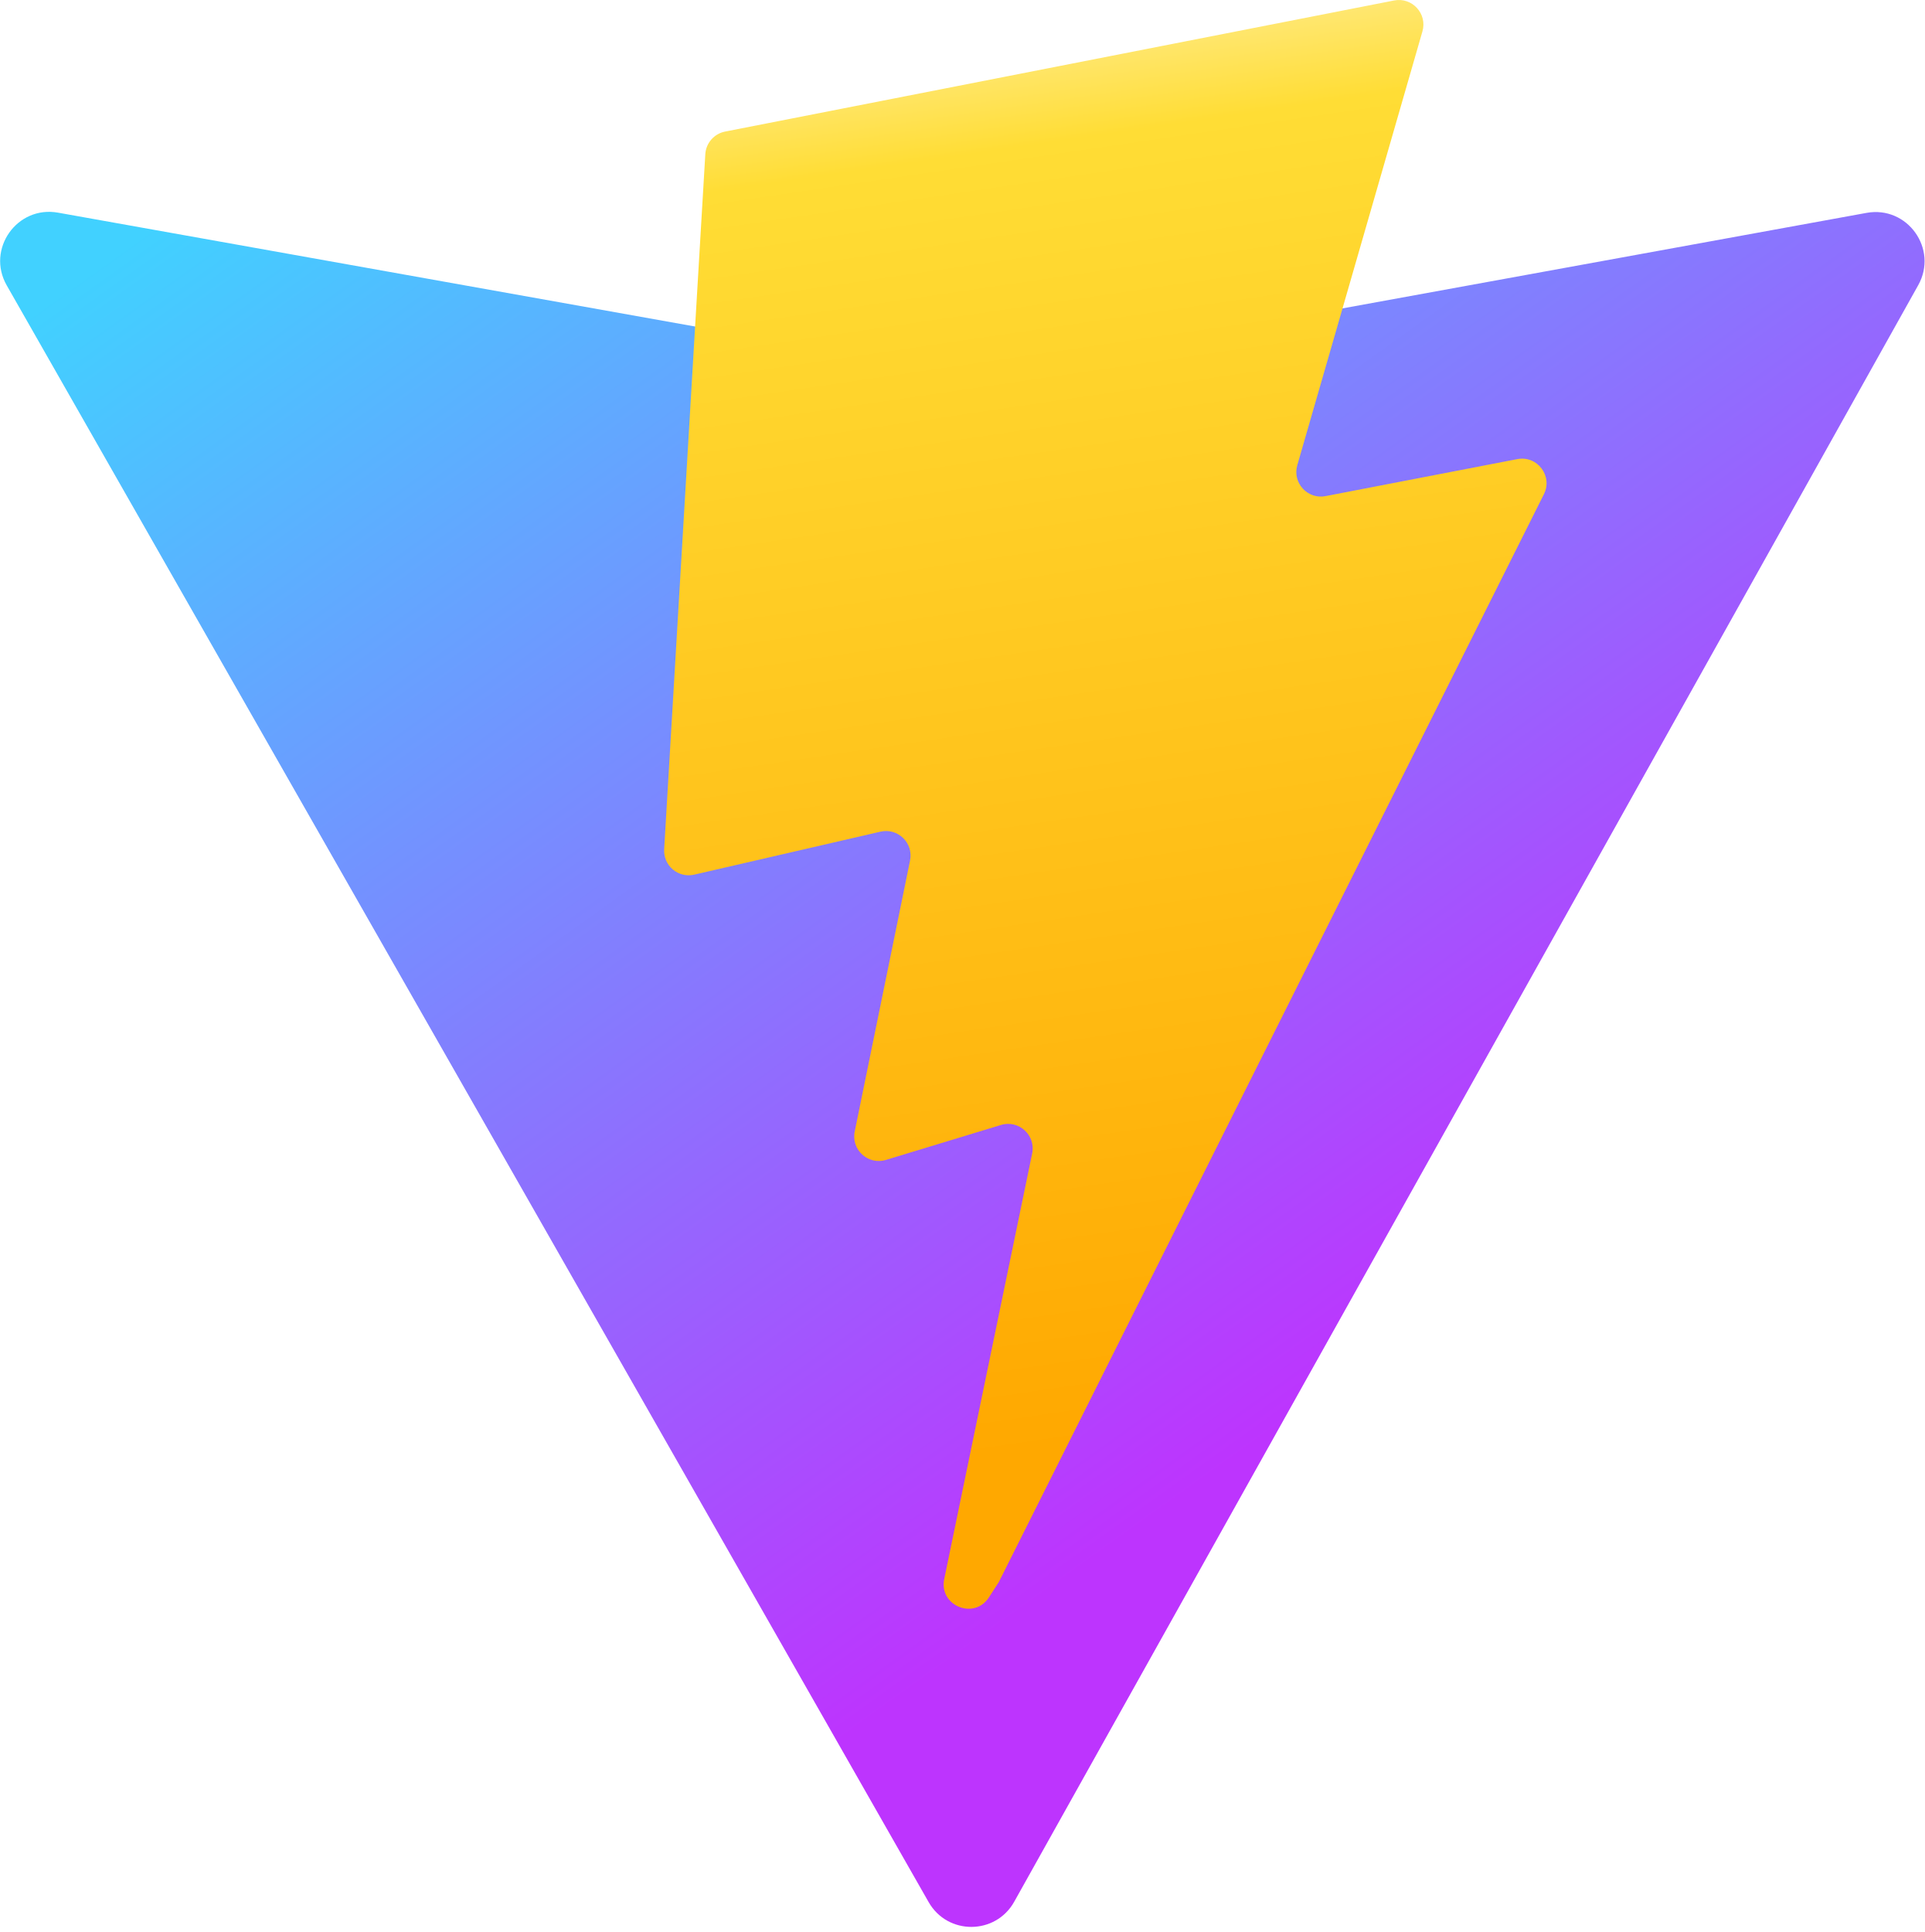
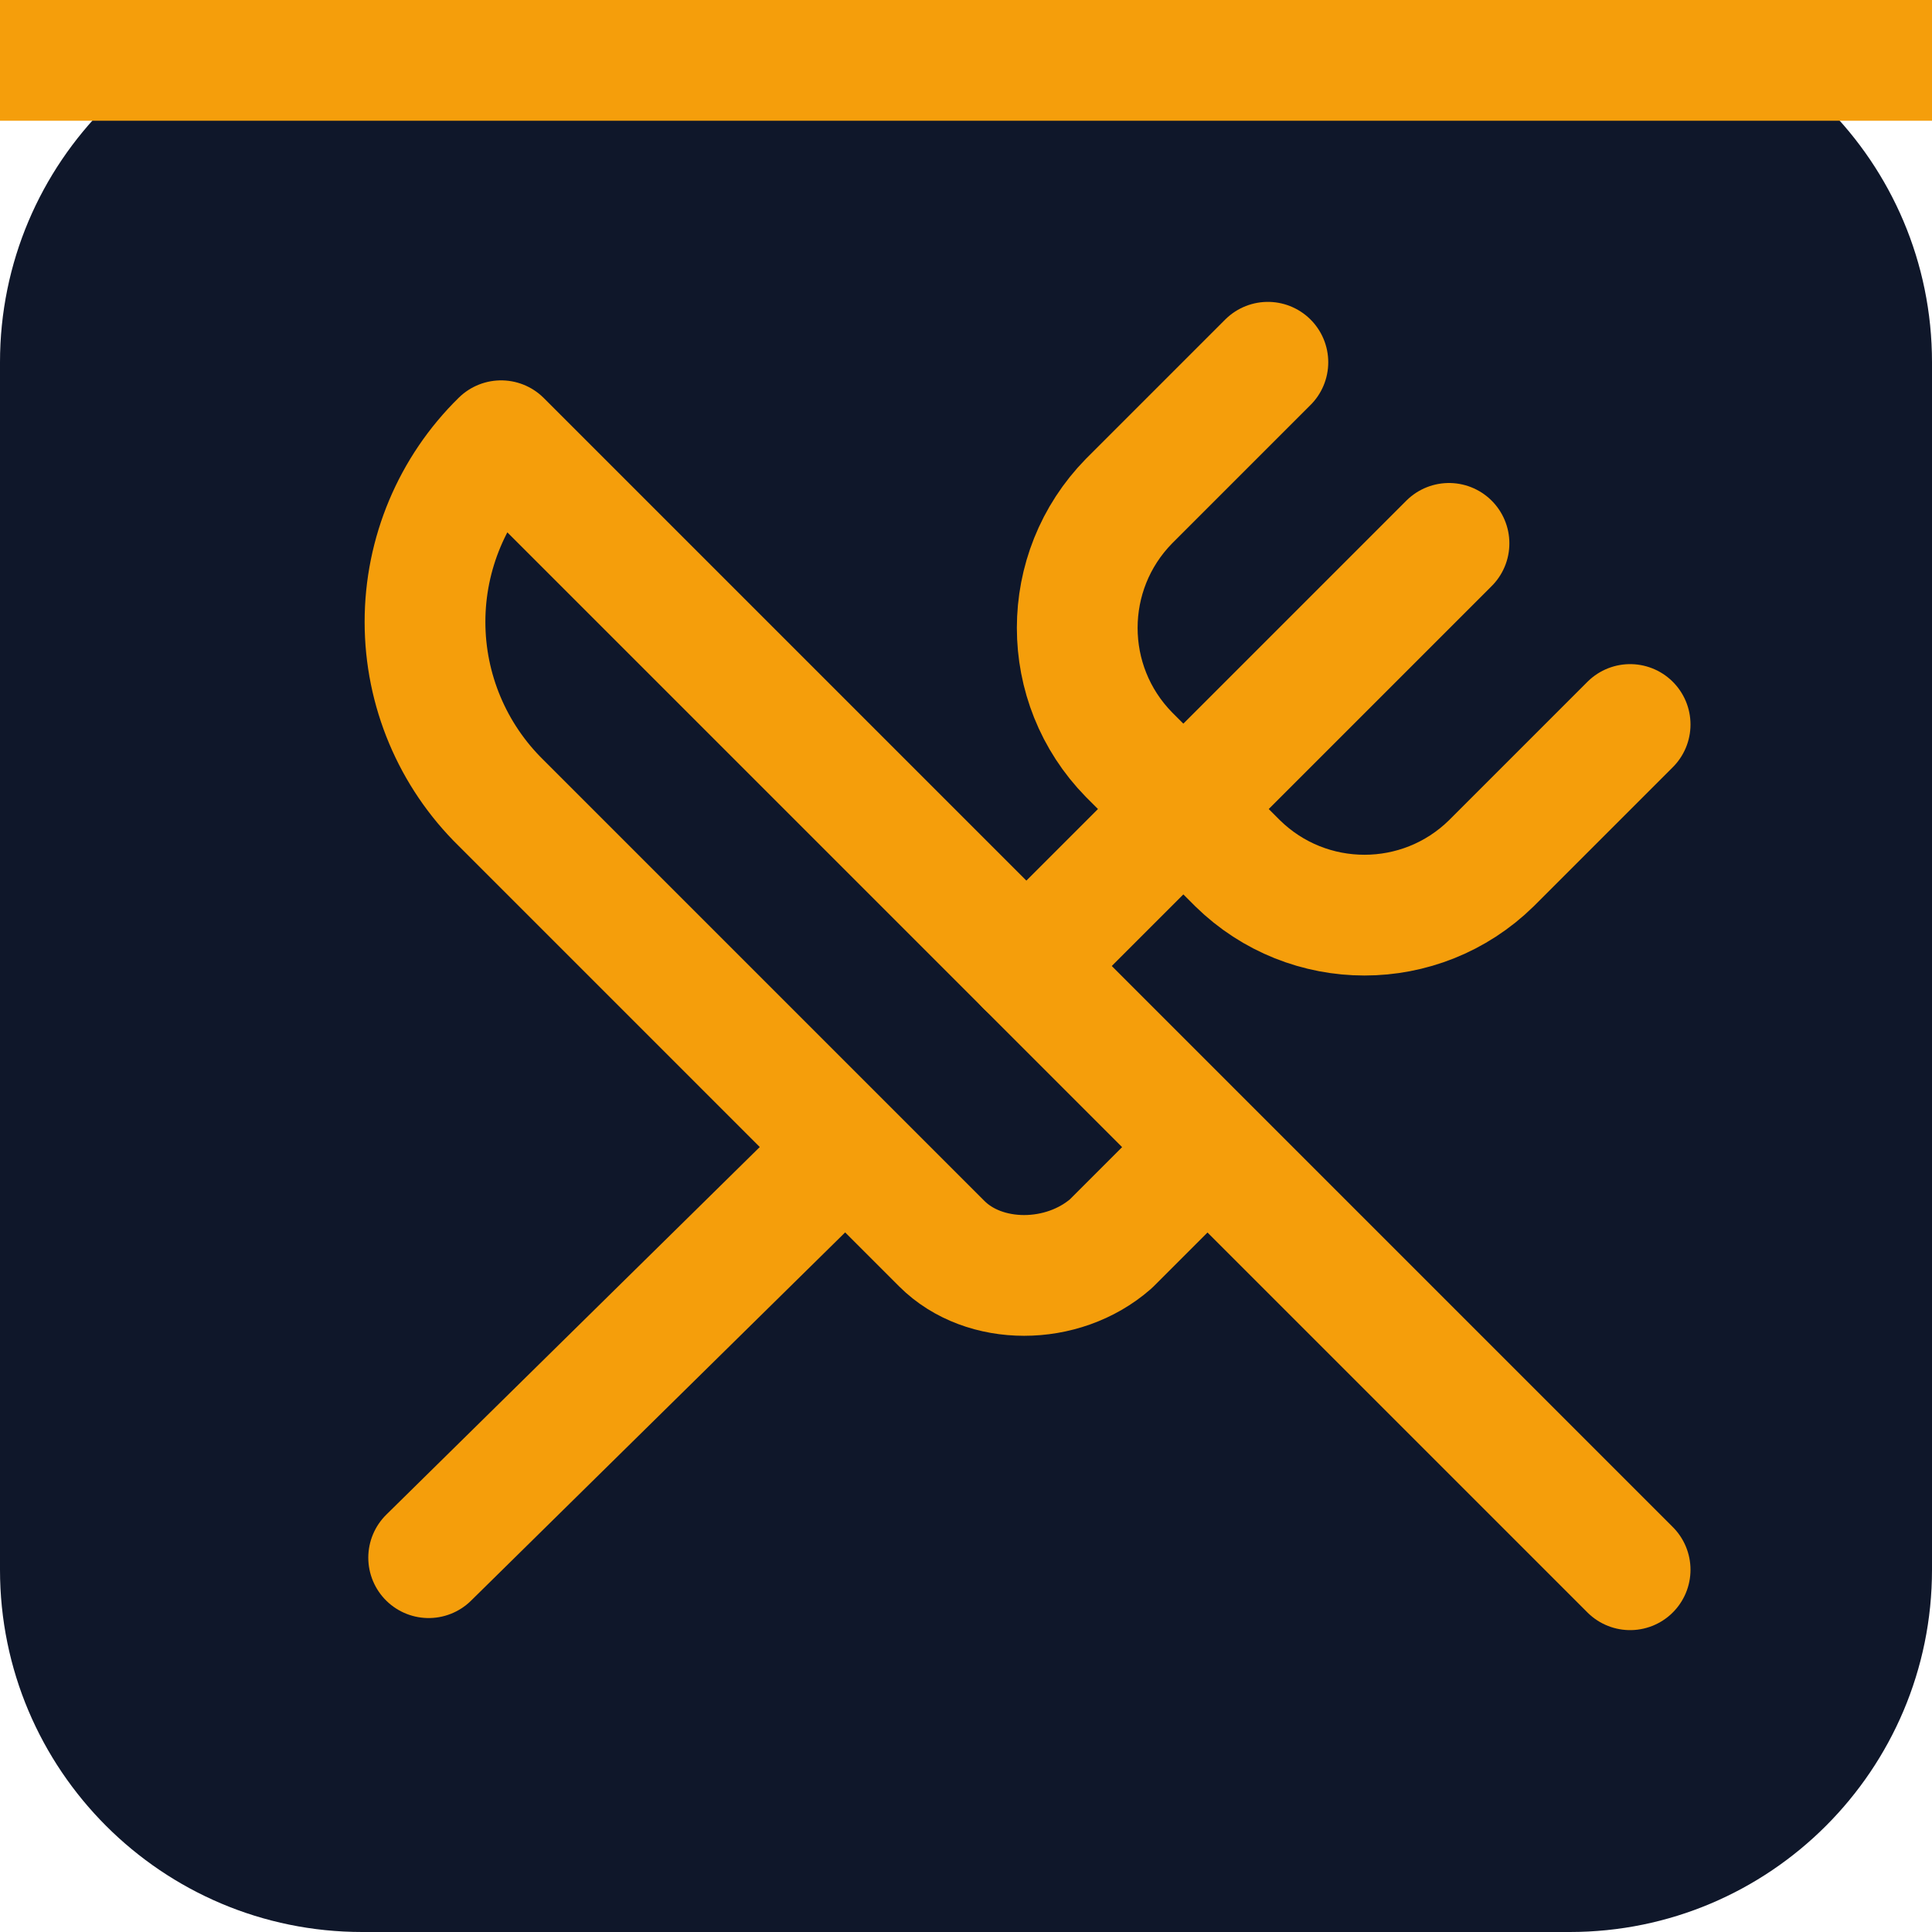
- <svg xmlns="http://www.w3.org/2000/svg" aria-hidden="true" role="img" class="iconify iconify--logos" width="31.88" height="32" preserveAspectRatio="xMidYMid meet" viewBox="0 0 256 257">
-   <defs>
-     <linearGradient id="IconifyId1813088fe1fbc01fb466" x1="-.828%" x2="57.636%" y1="7.652%" y2="78.411%">
-       <stop offset="0%" stop-color="#41D1FF" />
-       <stop offset="100%" stop-color="#BD34FE" />
-     </linearGradient>
-     <linearGradient id="IconifyId1813088fe1fbc01fb467" x1="43.376%" x2="50.316%" y1="2.242%" y2="89.03%">
-       <stop offset="0%" stop-color="#FFEA83" />
-       <stop offset="8.333%" stop-color="#FFDD35" />
-       <stop offset="100%" stop-color="#FFA800" />
-     </linearGradient>
-   </defs>
-   <path fill="url(#IconifyId1813088fe1fbc01fb466)" d="M255.153 37.938L134.897 252.976c-2.483 4.44-8.862 4.466-11.382.048L.875 37.958c-2.746-4.814 1.371-10.646 6.827-9.67l120.385 21.517a6.537 6.537 0 0 0 2.322-.004l117.867-21.483c5.438-.991 9.574 4.796 6.877 9.62Z" />
-   <path fill="url(#IconifyId1813088fe1fbc01fb467)" d="M185.432.063L96.44 17.501a3.268 3.268 0 0 0-2.634 3.014l-5.474 92.456a3.268 3.268 0 0 0 3.997 3.378l24.777-5.718c2.318-.535 4.413 1.507 3.936 3.838l-7.361 36.047c-.495 2.426 1.782 4.5 4.151 3.78l15.304-4.649c2.372-.72 4.652 1.36 4.15 3.788l-11.698 56.621c-.732 3.542 3.979 5.473 5.943 2.437l1.313-2.028l72.516-144.72c1.215-2.423-.88-5.186-3.54-4.672l-25.505 4.922c-2.396.462-4.435-1.77-3.759-4.114l16.646-57.705c.677-2.35-1.37-4.583-3.769-4.113Z" />
+ <svg xmlns="http://www.w3.org/2000/svg" width="32" height="32" viewBox="0 0 32 32" fill="none">
+   <rect width="32" height="32" rx="6" fill="#0F172A" />
+   <rect x="0" y="0" width="32" height="2" fill="#F59E0B" />
+   <g stroke="#F59E0B" stroke-width="2" stroke-linecap="round" stroke-linejoin="round" fill="none" transform="translate(5,4)">
+     <path d="m16 2-2.3 2.3a3 3 0 0 0 0 4.2l1.8 1.8a3 3 0 0 0 4.2 0L22 8" />
+     <path d="M15 15 3.3 3.3a4.2 4.2 0 0 0 0 6l7.3 7.3c.7.7 2 .7 2.8 0L15 15Zm0 0 7 7" />
+     <path d="m2.1 21.8 6.4-6.3" />
+     <path d="m19 5-7 7" />
+   </g>
</svg>
